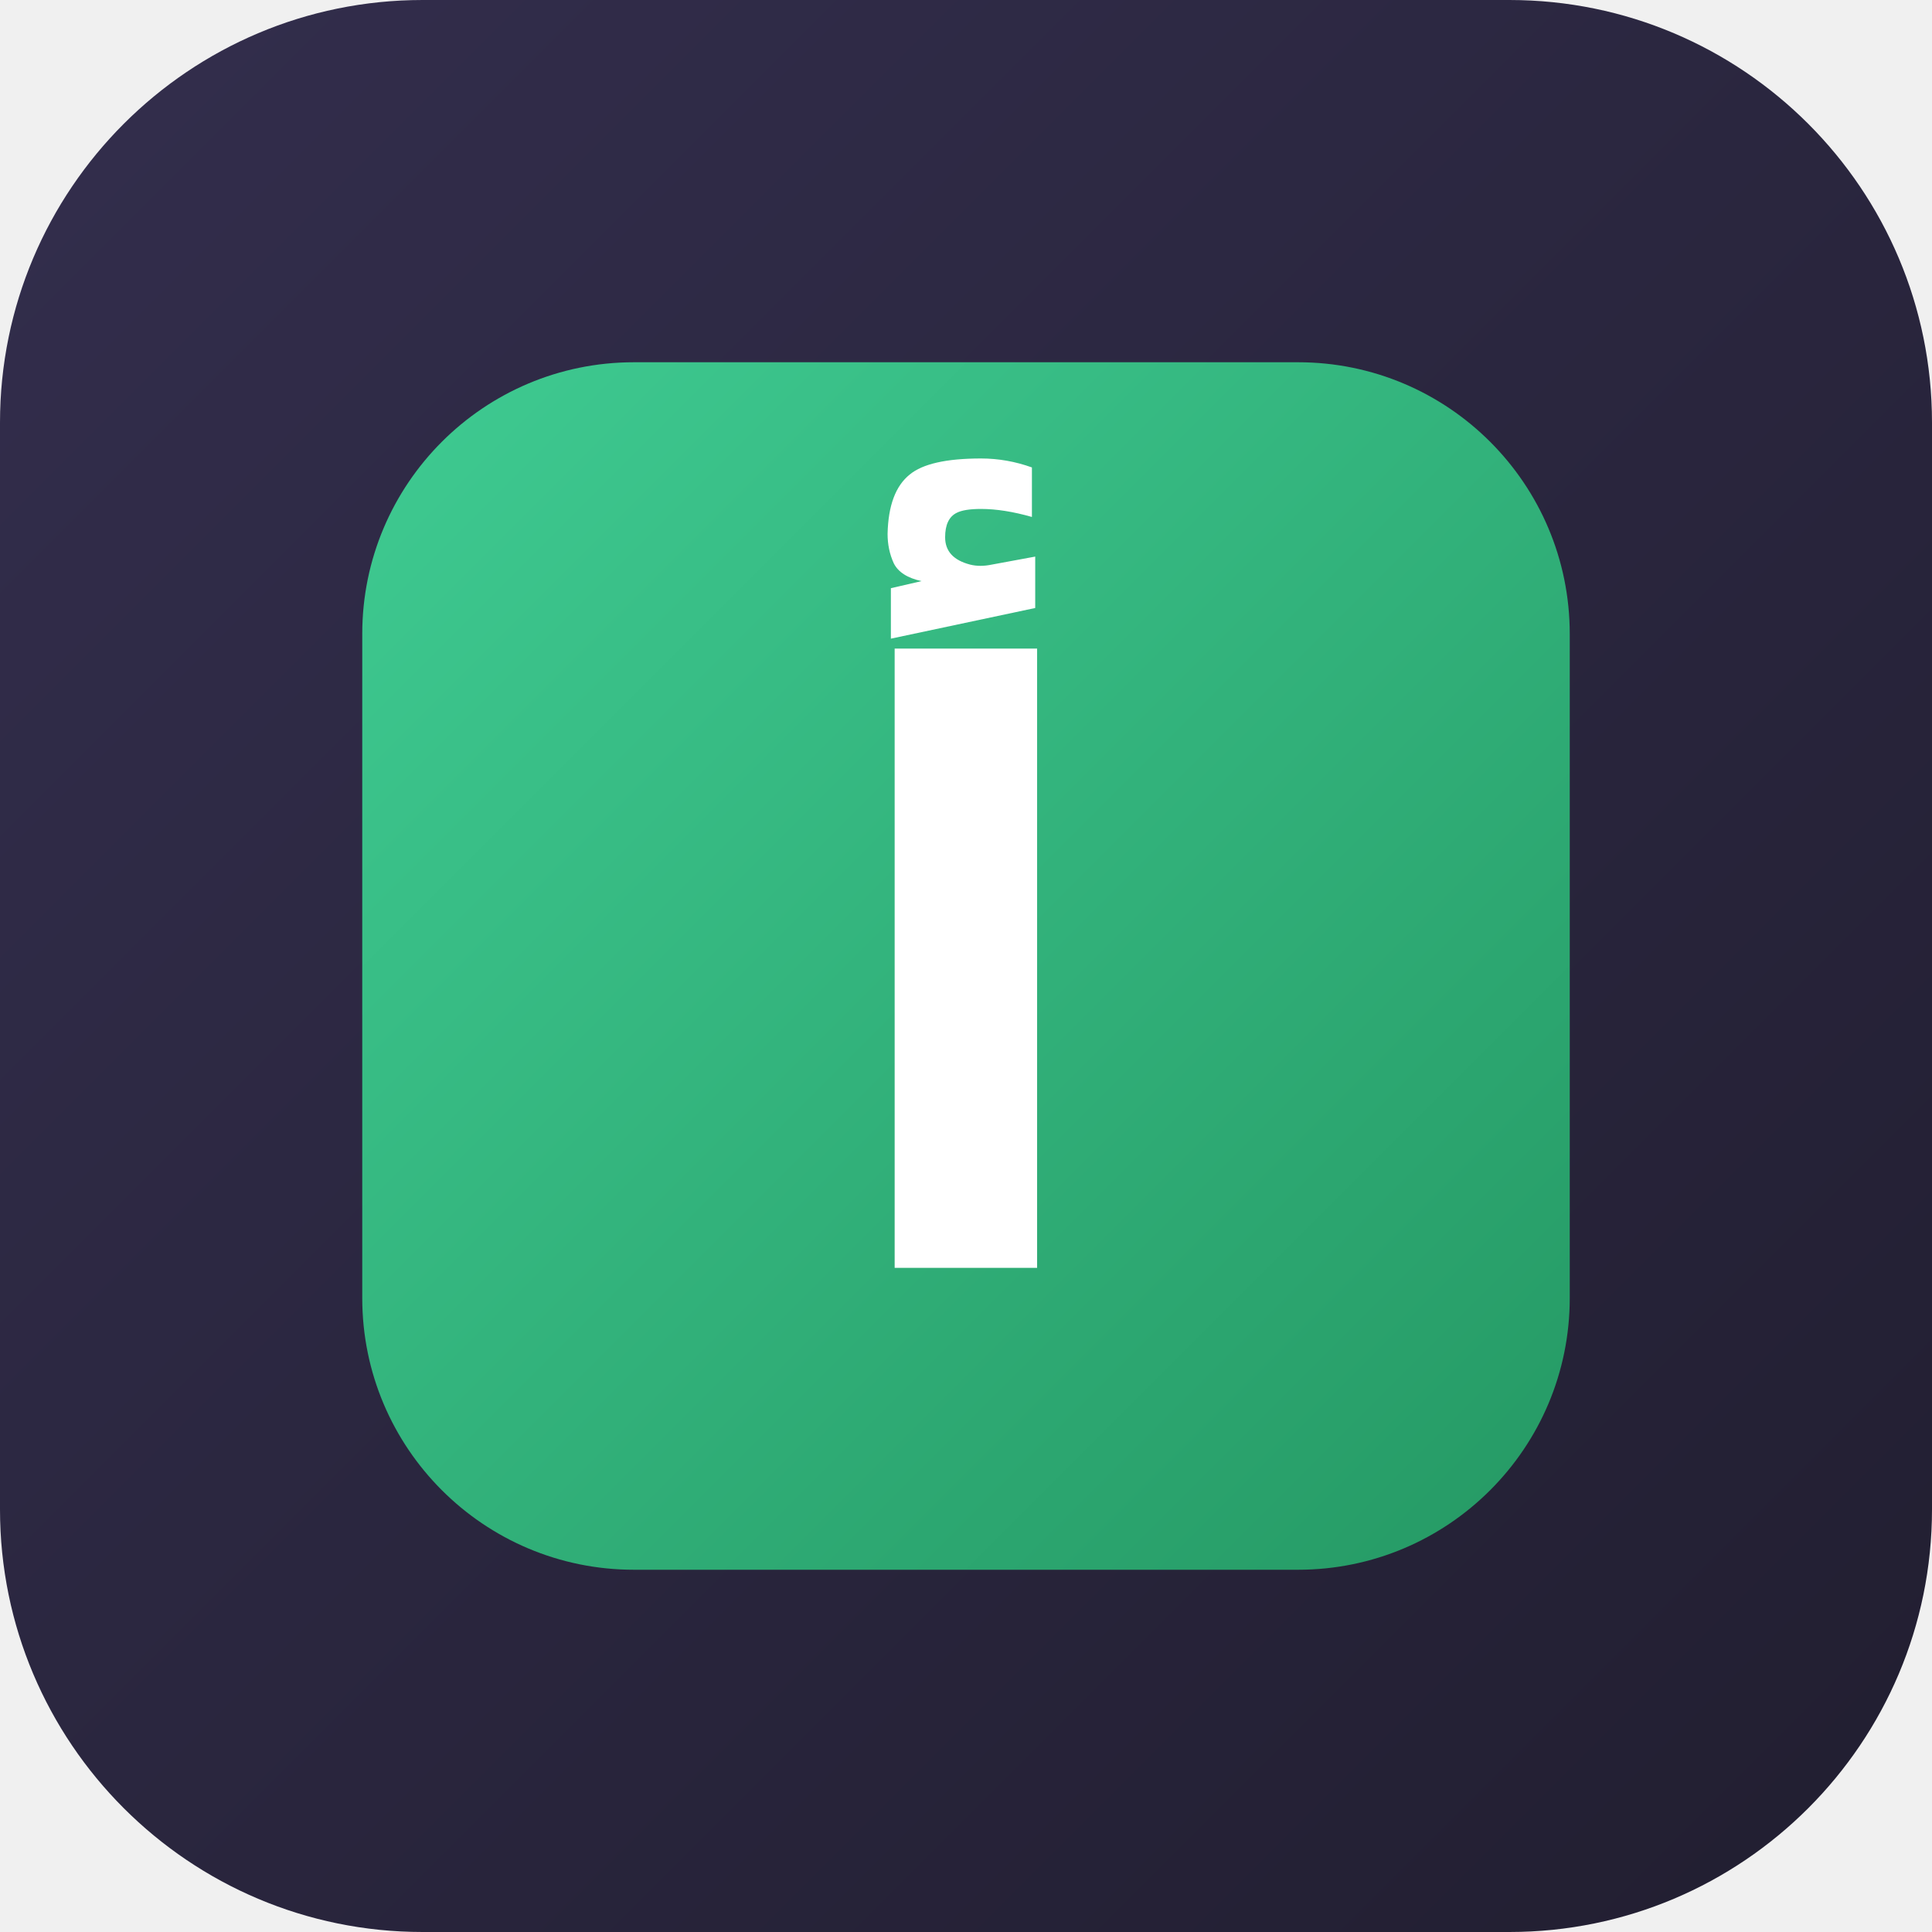
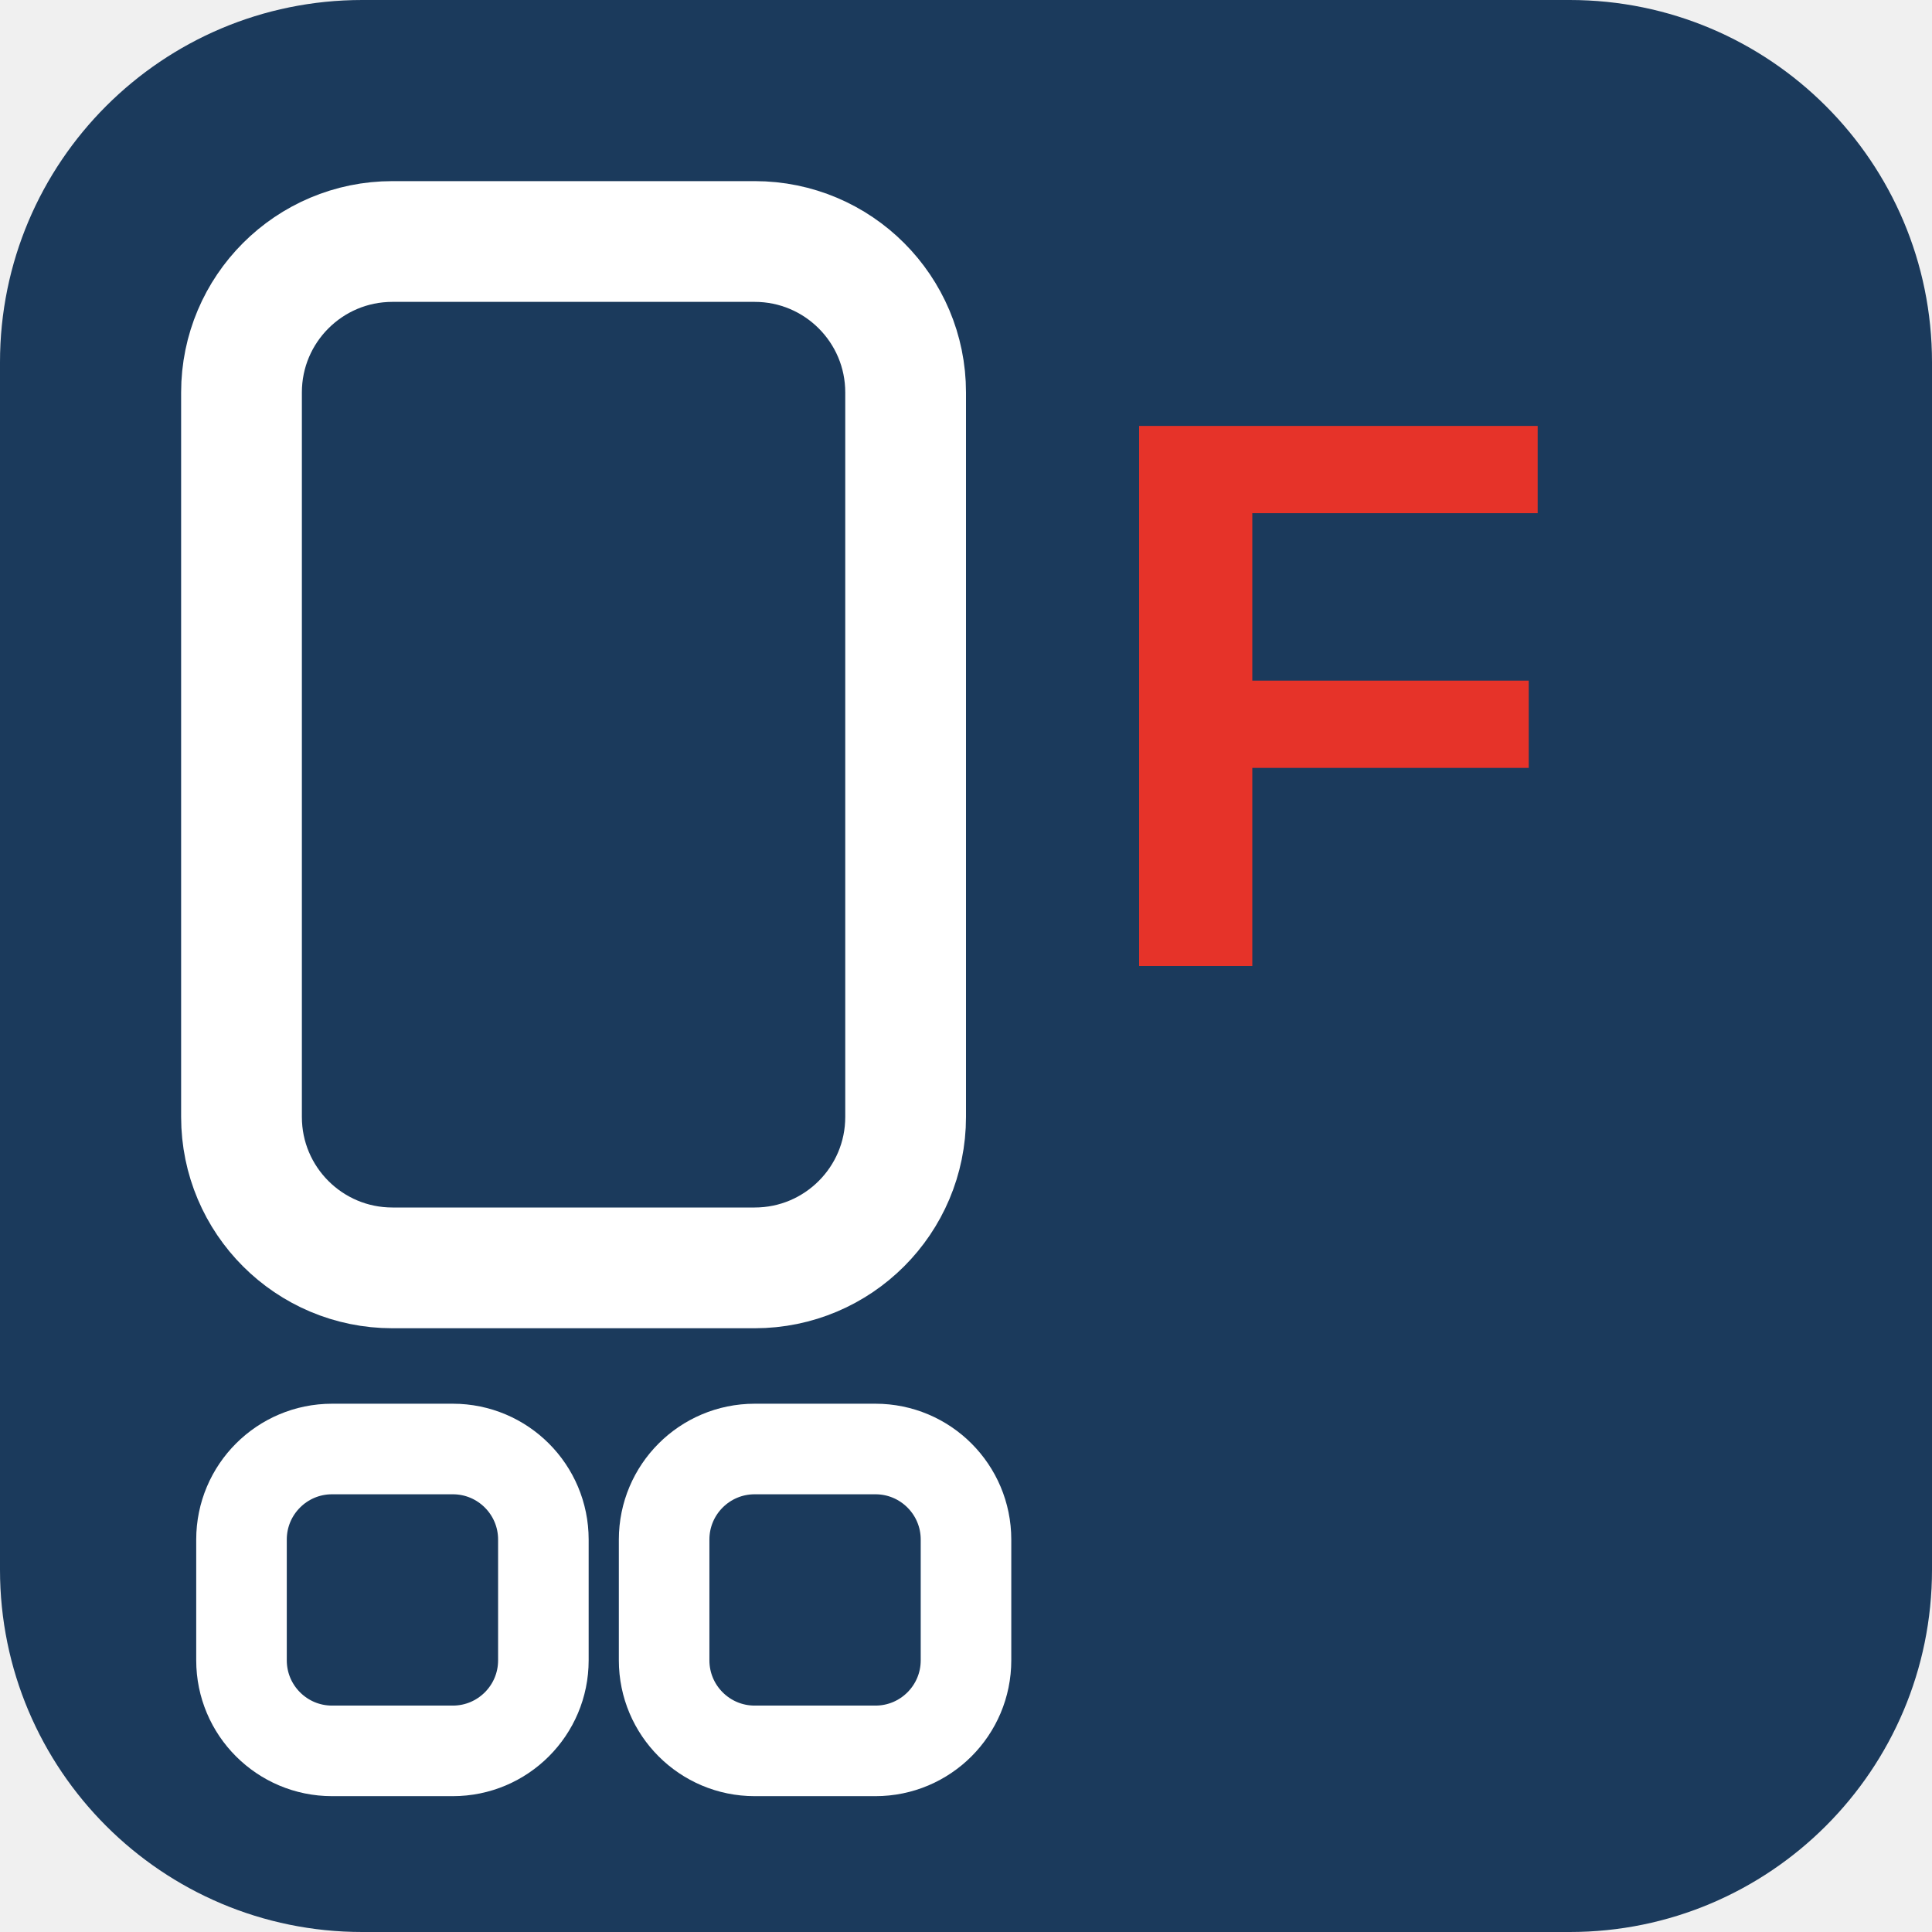
<svg xmlns="http://www.w3.org/2000/svg" viewBox="0 0 64 64">
-   <defs>
-     <linearGradient id="bg" x1="0%" y1="0%" x2="100%" y2="100%">
-       <stop offset="0%" stop-color="#332E4D" />
-       <stop offset="100%" stop-color="#211E30" />
-     </linearGradient>
-     <linearGradient id="mark" x1="0%" y1="0%" x2="100%" y2="100%">
-       <stop offset="0%" stop-color="#3FCB92" />
-       <stop offset="100%" stop-color="#259964" />
-     </linearGradient>
-   </defs>
-   <rect width="64" height="64" rx="14" fill="url(#bg)" />
-   <rect x="12" y="12" width="40" height="40" rx="9" fill="url(#mark)" />
-   <text x="32" y="42" font-family="Tahoma, Arial, sans-serif" font-size="27" font-weight="700" fill="white" text-anchor="middle">أ</text>
+   <rect width="64" height="64" rx="12" fill="#1B3A5C" />
+   <rect x="8" y="8" width="22" height="34" rx="5" fill="none" stroke="#FFFFFF" stroke-width="4" />
+   <text x="36" y="32" font-family="Arial Black, Arial, sans-serif" font-size="26" font-weight="900" fill="#E63329">F</text>
+   <rect x="8" y="48" width="10" height="10" rx="3" fill="none" stroke="#FFFFFF" stroke-width="3" />
+   <rect x="22" y="48" width="10" height="10" rx="3" fill="none" stroke="#FFFFFF" stroke-width="3" />
</svg>
